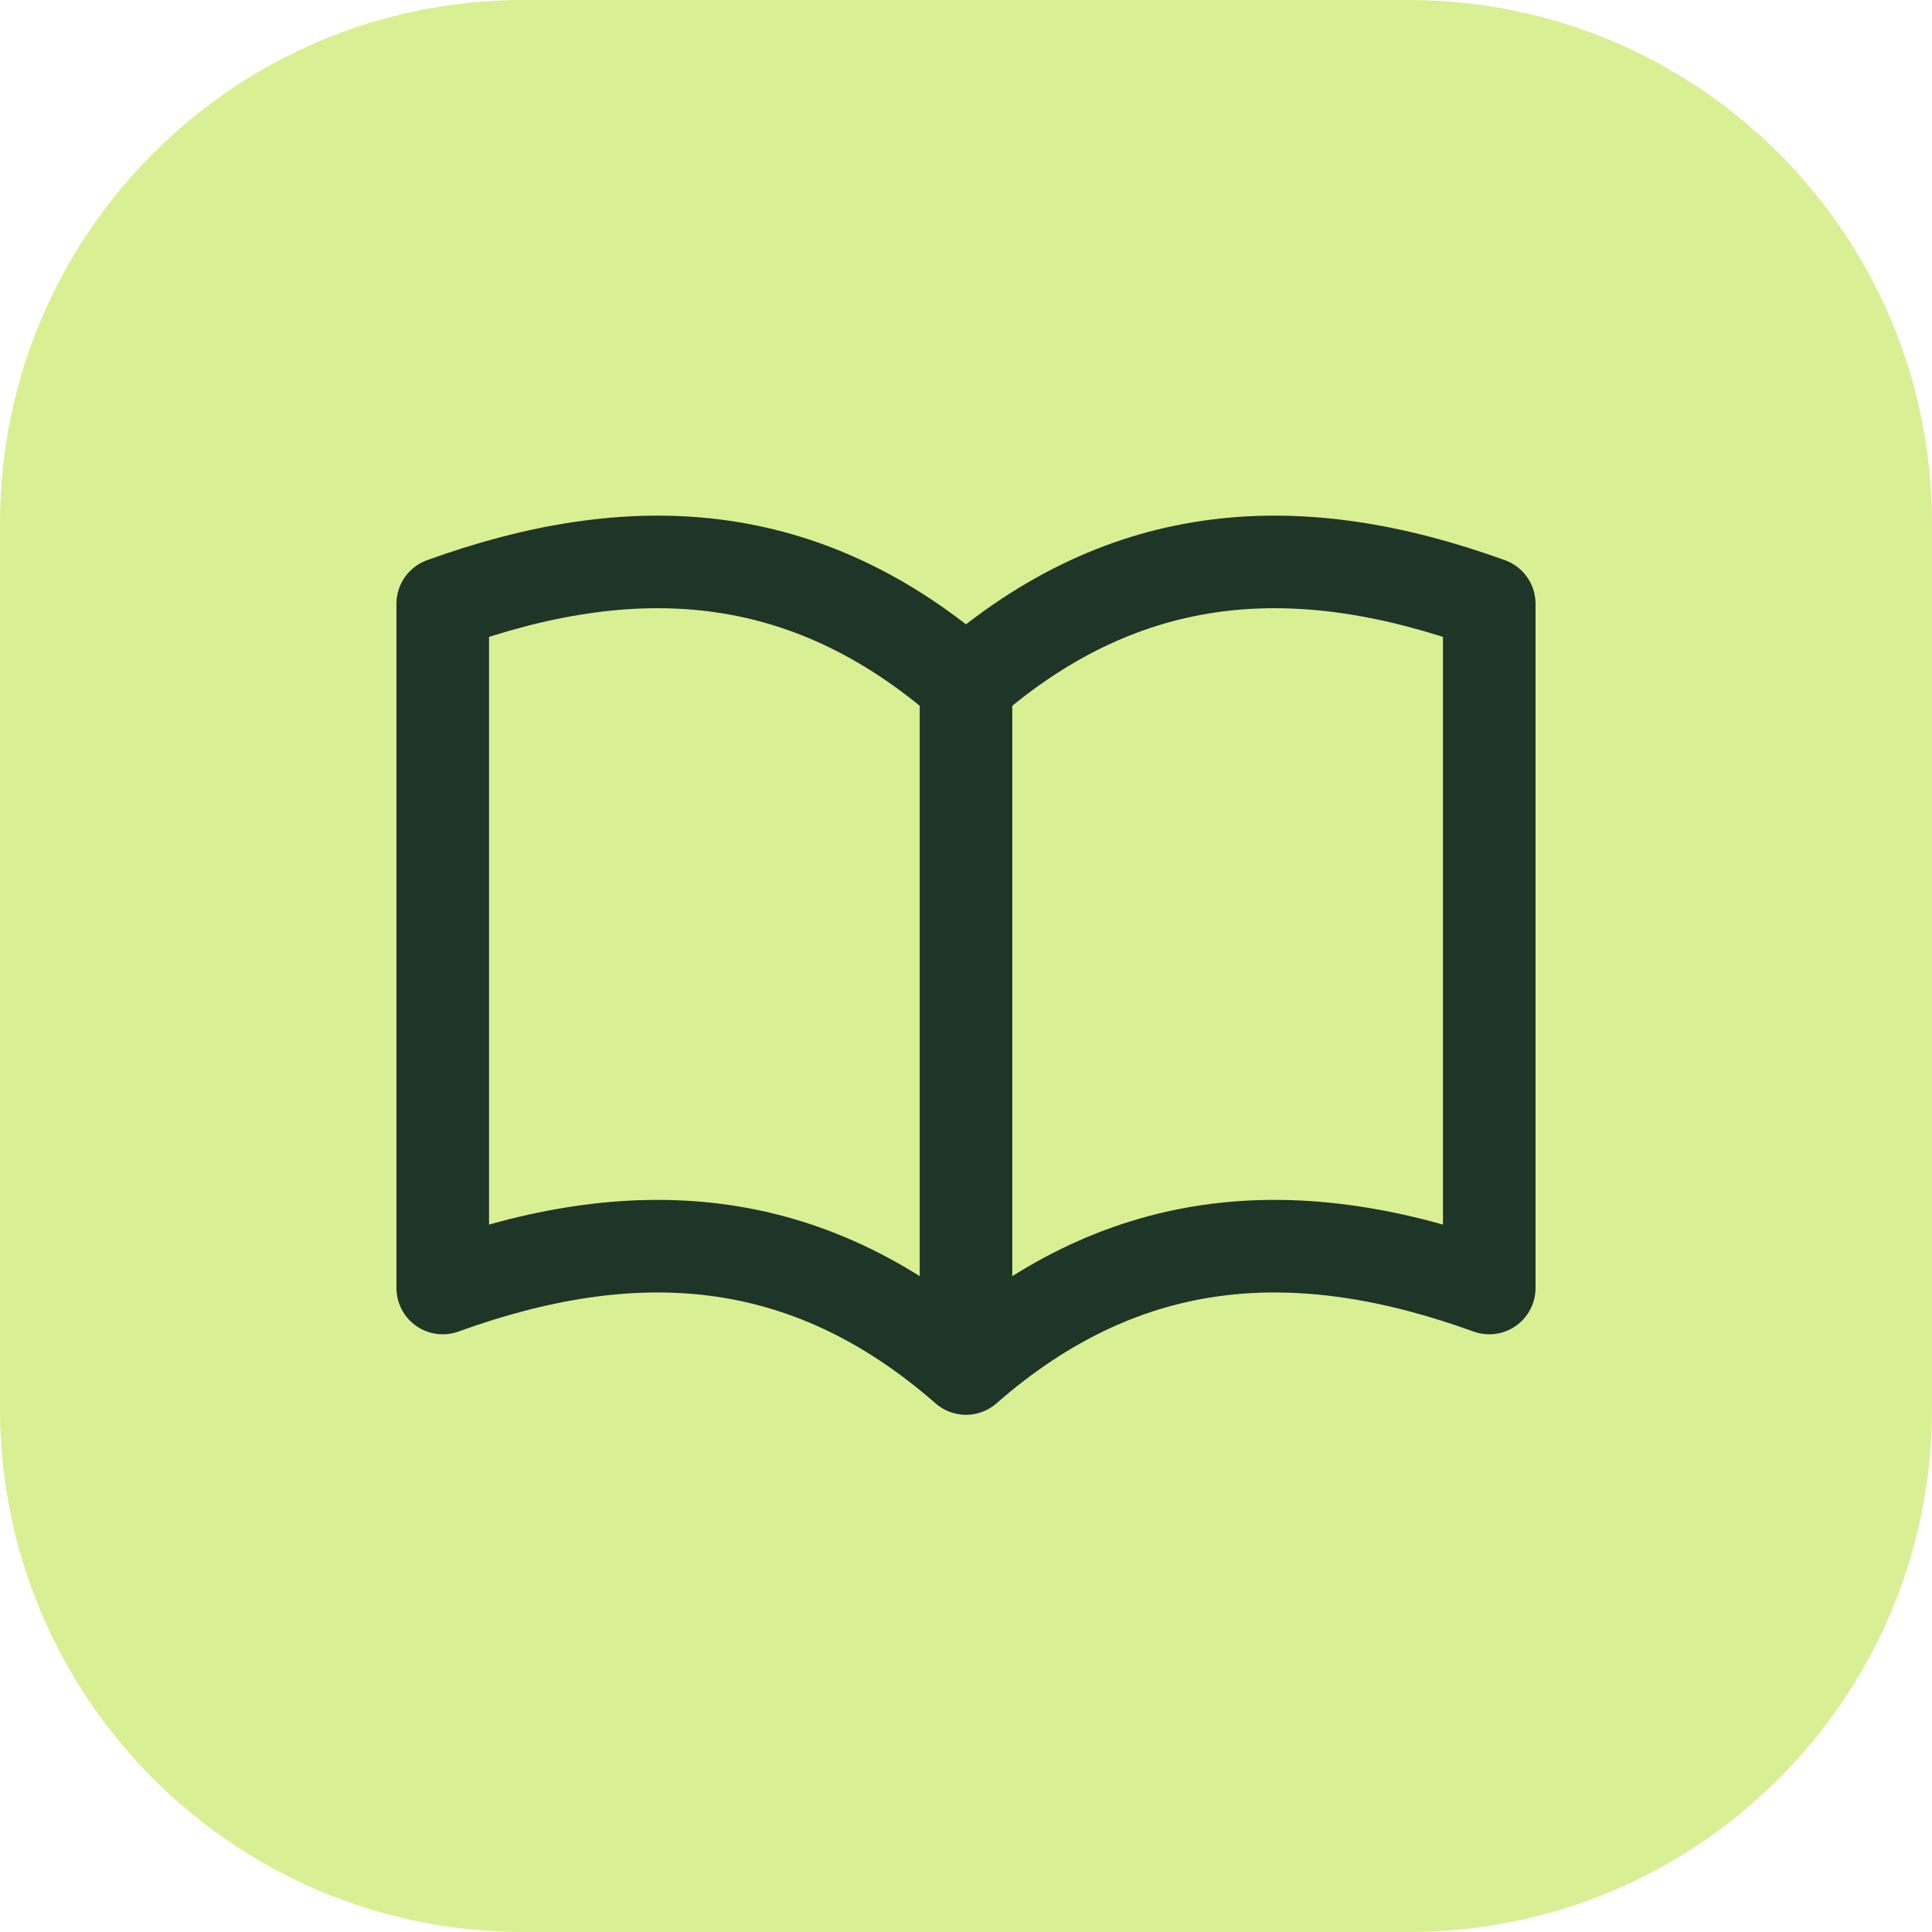
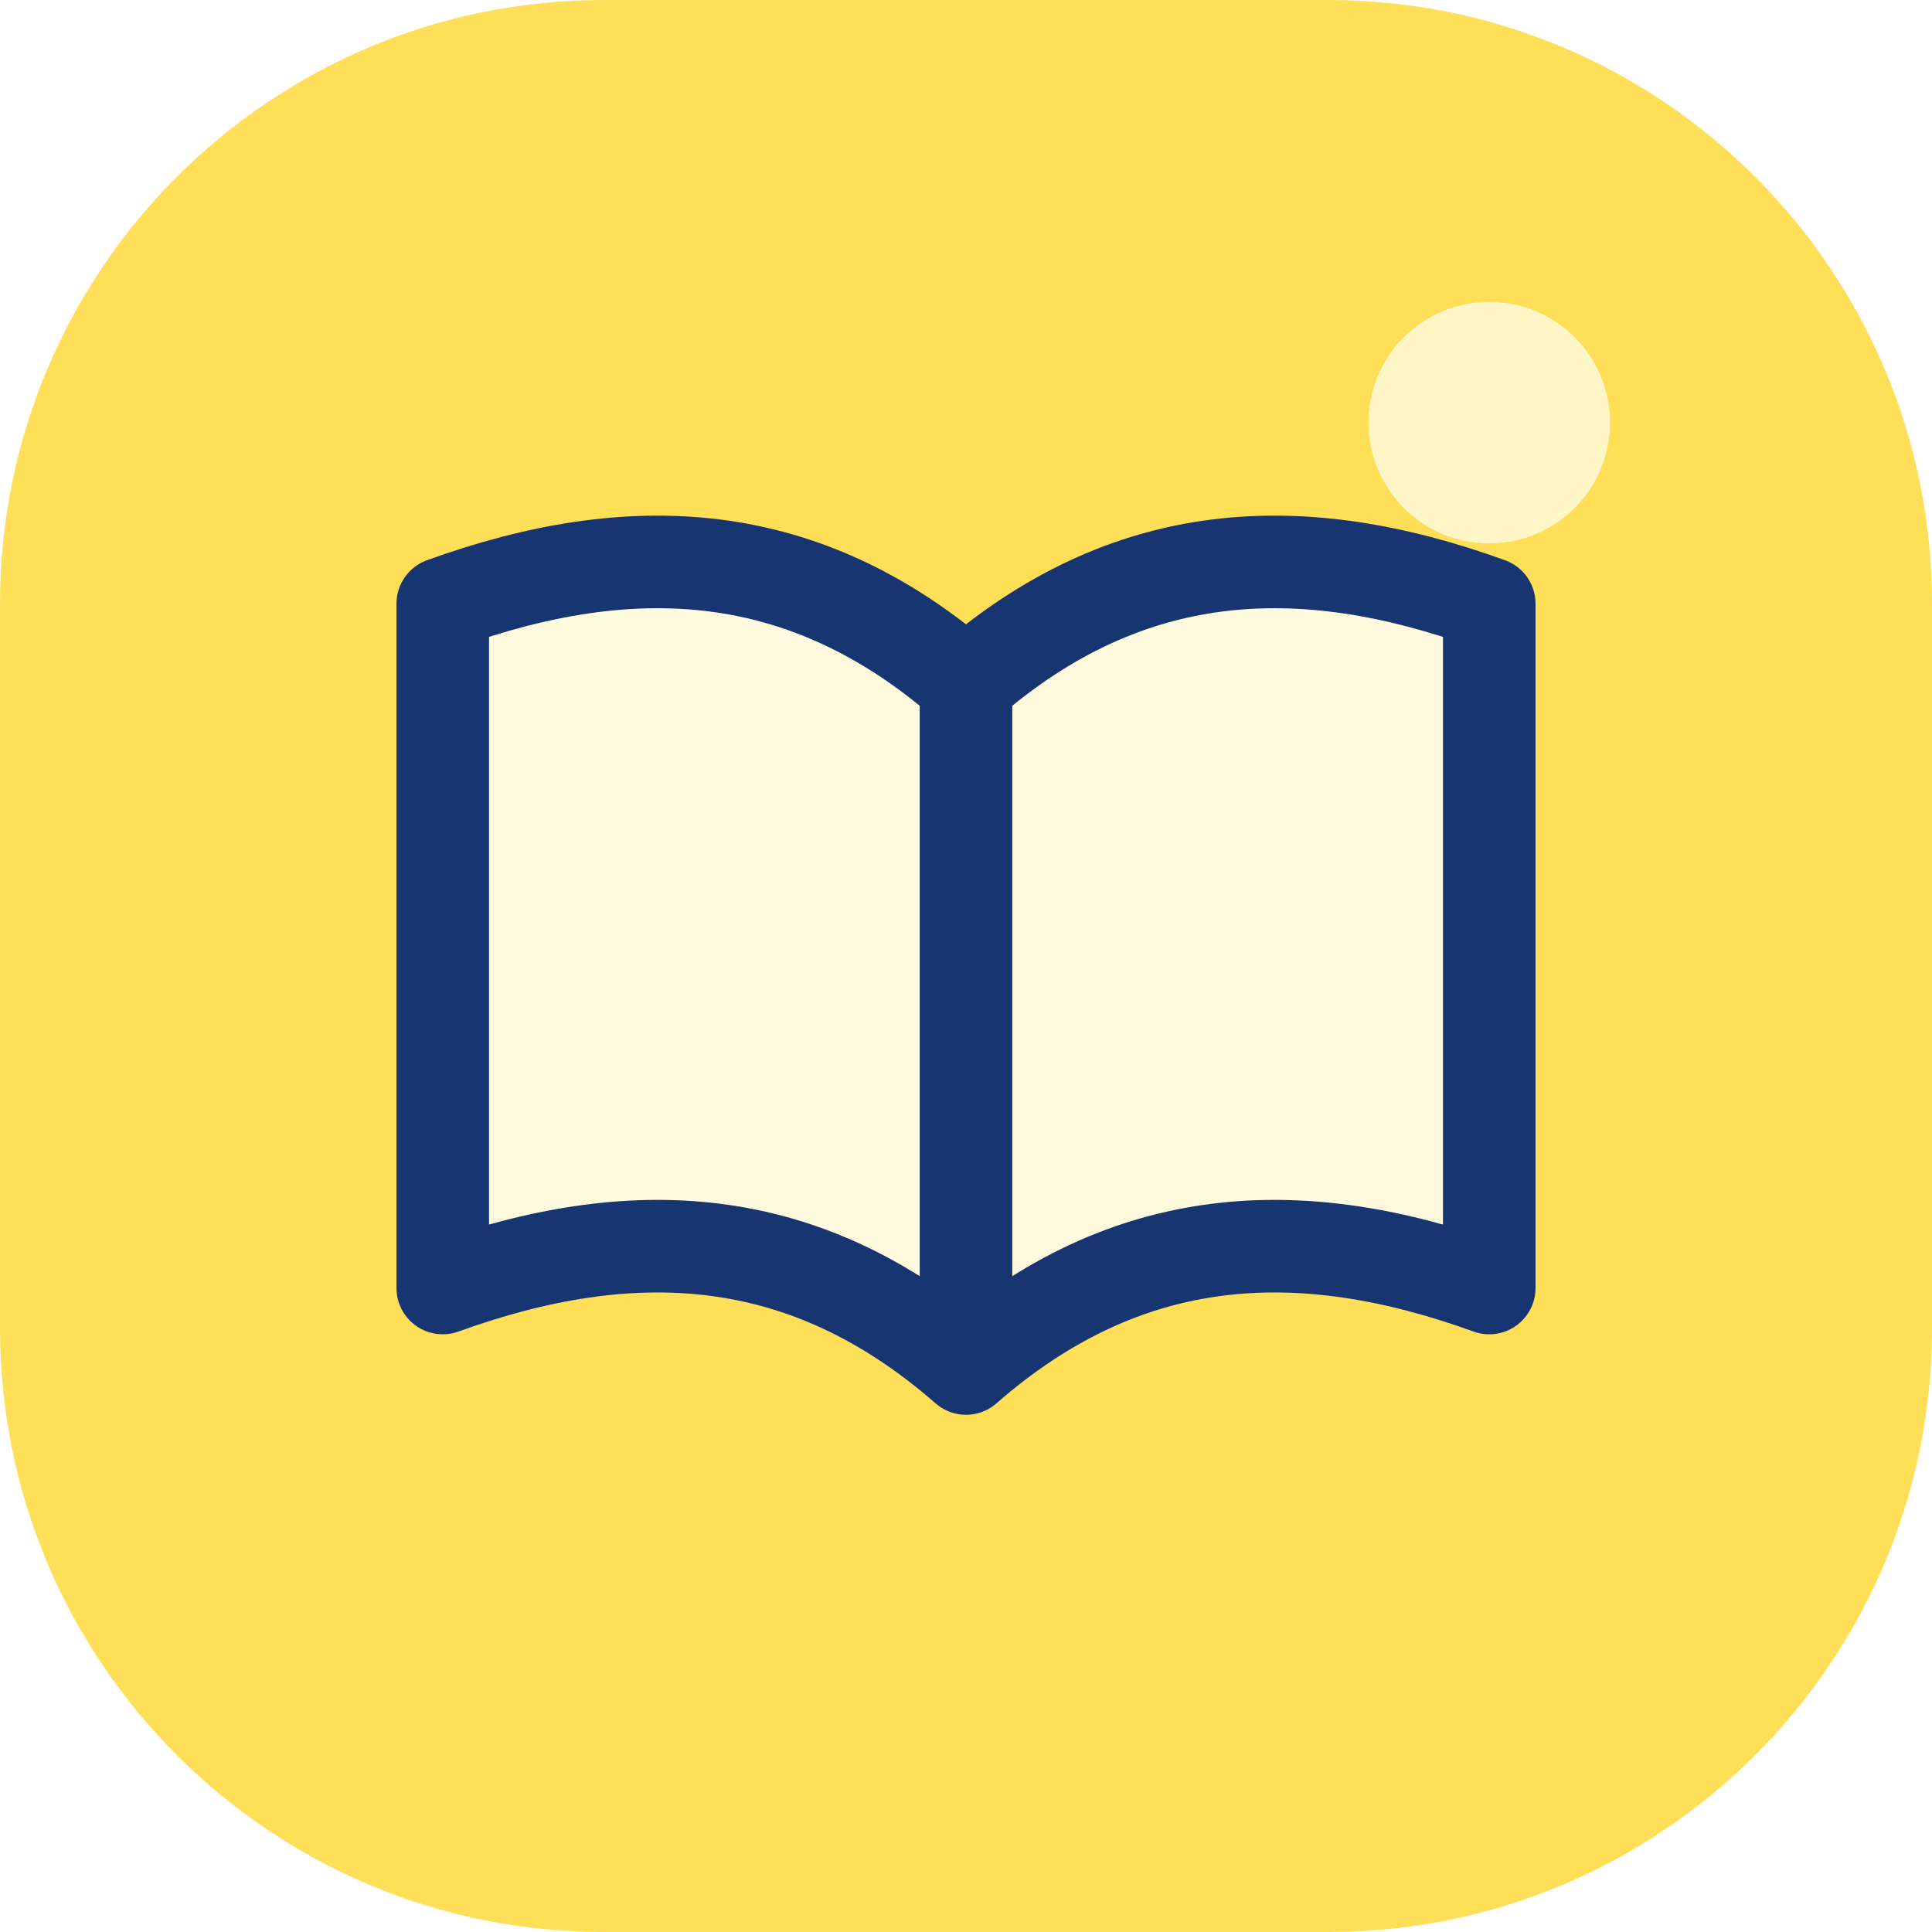
<svg xmlns="http://www.w3.org/2000/svg" viewBox="0 0 48 48">
-   <rect width="48" height="48" rx="13" fill="#d9ef93" />
-   <path d="M24 17c-4-3.5-8.3-3.7-13-2v17c4.7-1.7 9-1.5 13 2 4-3.5 8.3-3.7 13-2V15c-4.7-1.7-9-1.5-13 2v17" fill="none" stroke="#1e3527" stroke-width="2.3" stroke-linecap="round" stroke-linejoin="round" />
+   <rect width="48" height="48" rx="15" fill="#ffde58" />
+   <circle cx="37" cy="10.5" r="3" fill="#fff6c8" />
+   <path d="M24 17c-4-3.5-8.3-3.7-13-2v17c4.7-1.7 9-1.5 13 2 4-3.5 8.3-3.7 13-2V15c-4.7-1.7-9-1.5-13 2v17" fill="#fff9de" stroke="#173570" stroke-width="2.3" stroke-linecap="round" stroke-linejoin="round" />
</svg>
